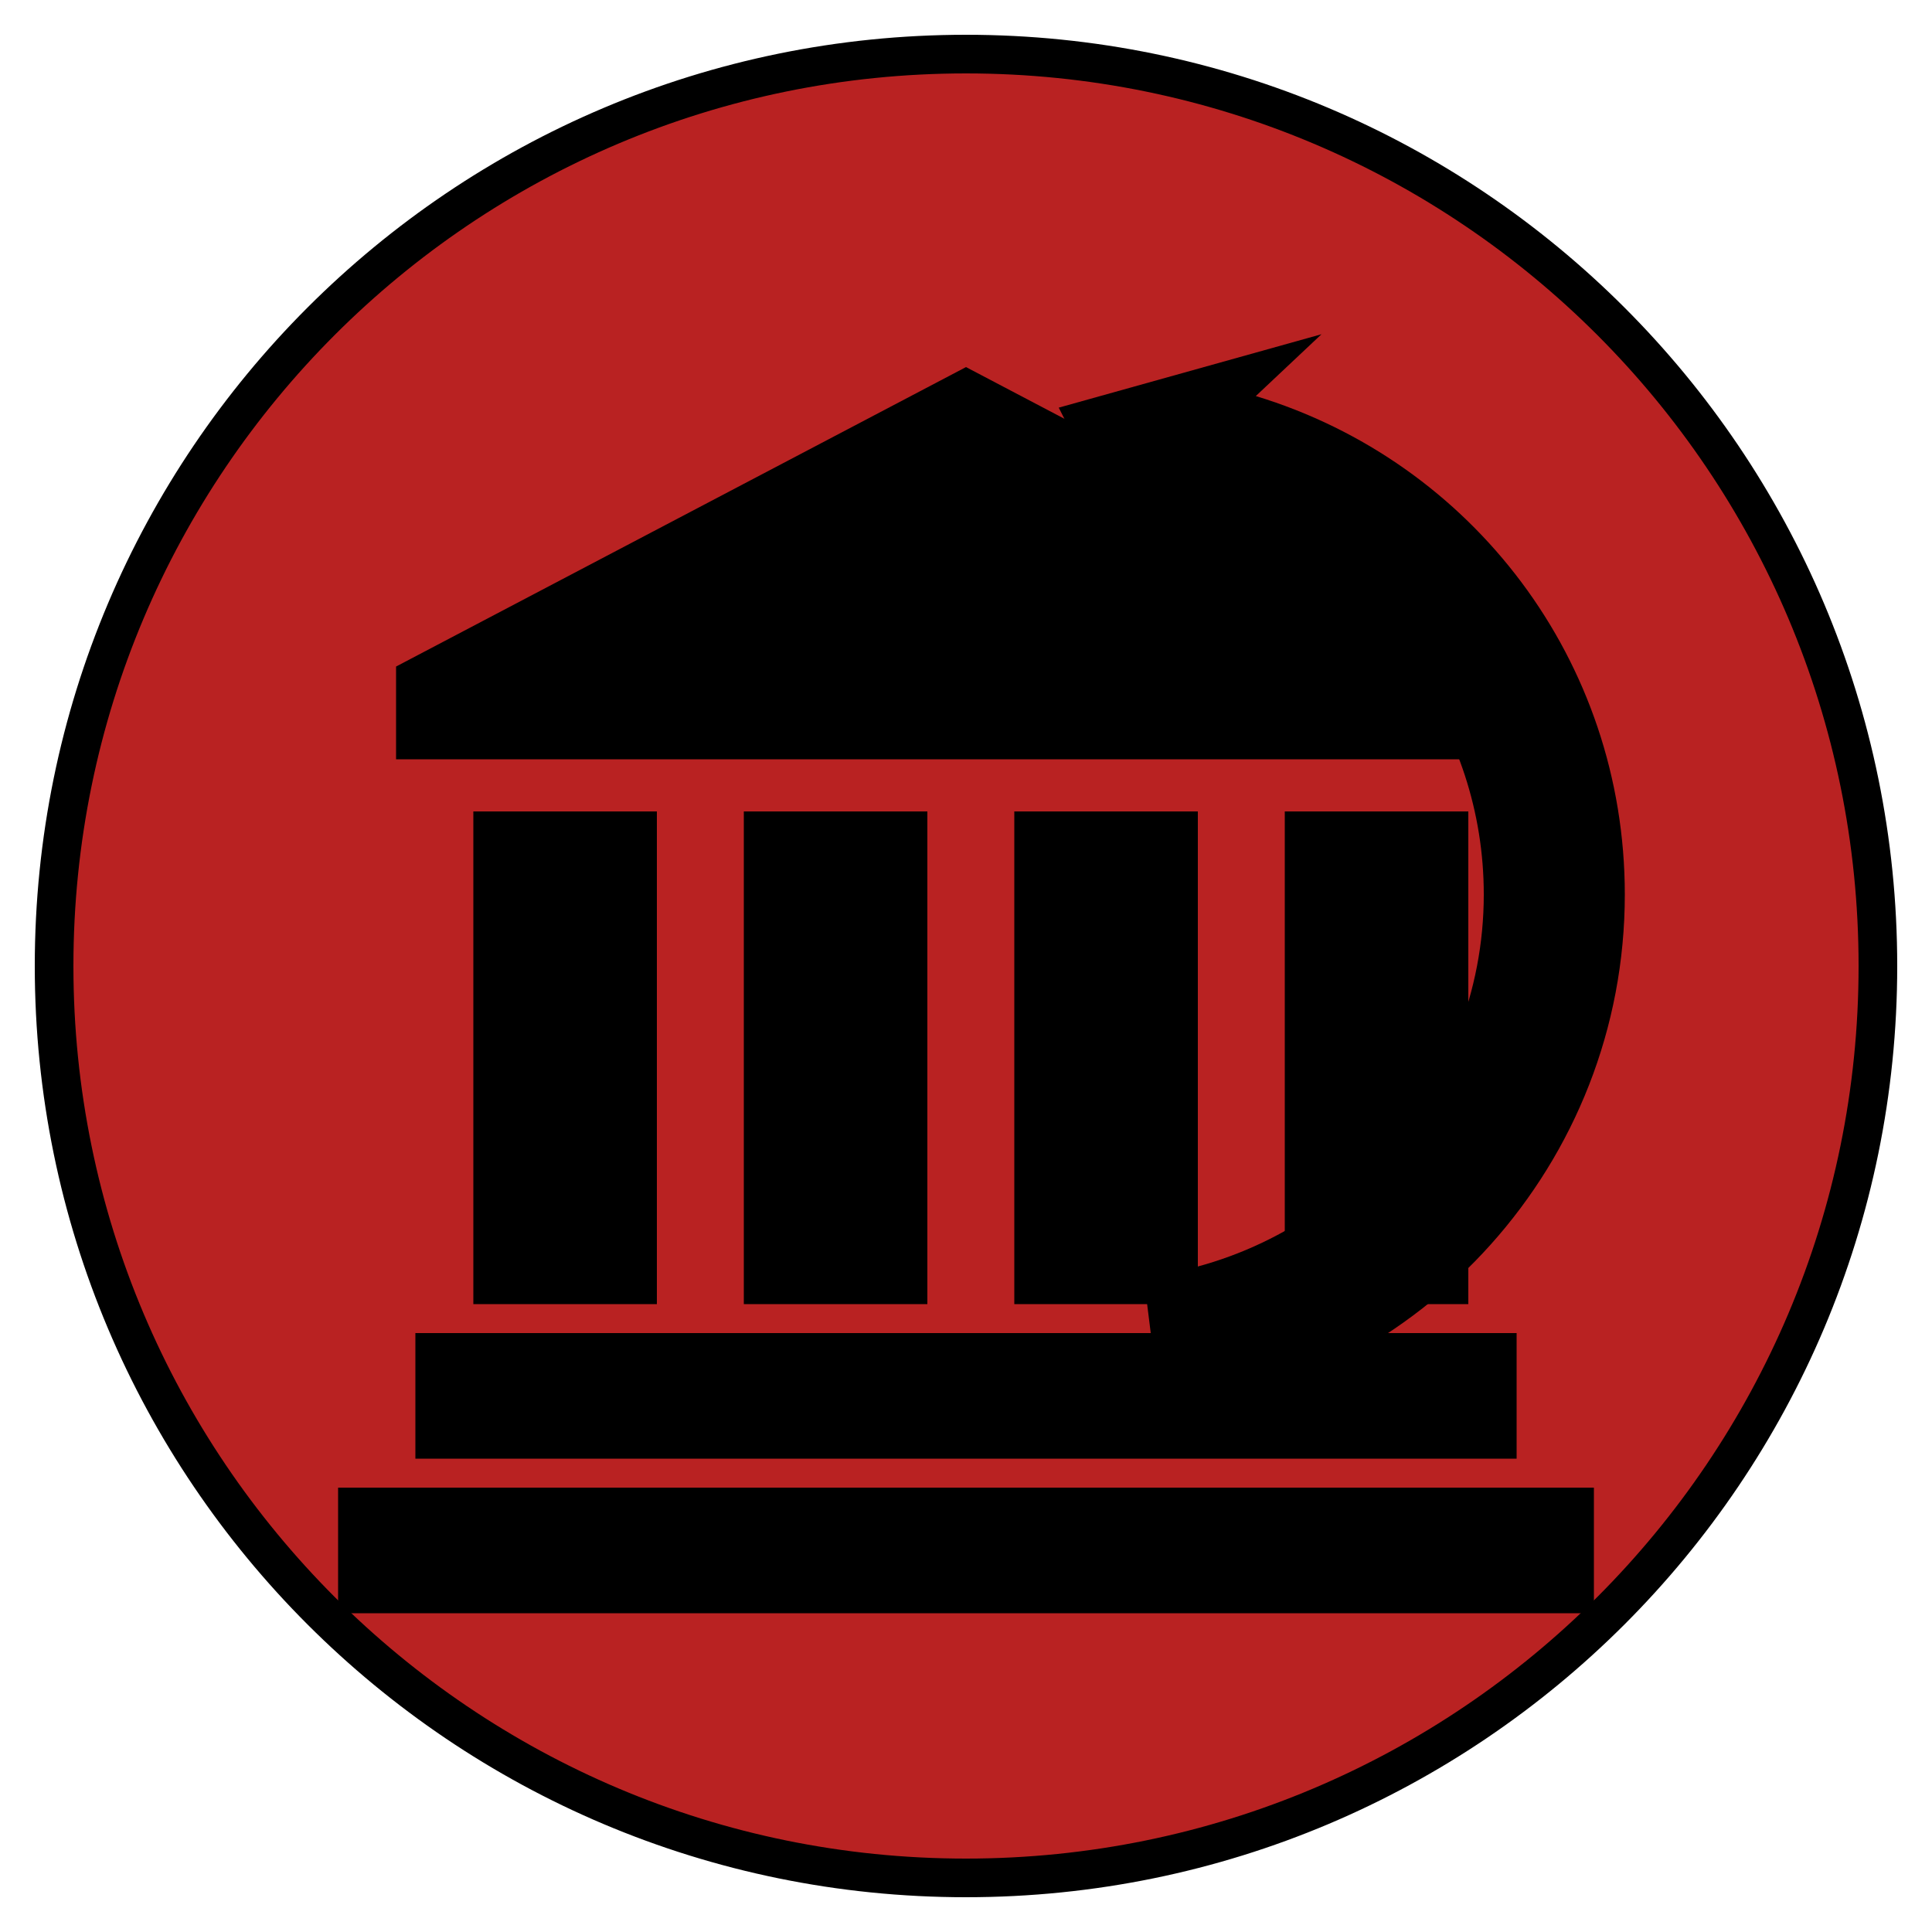
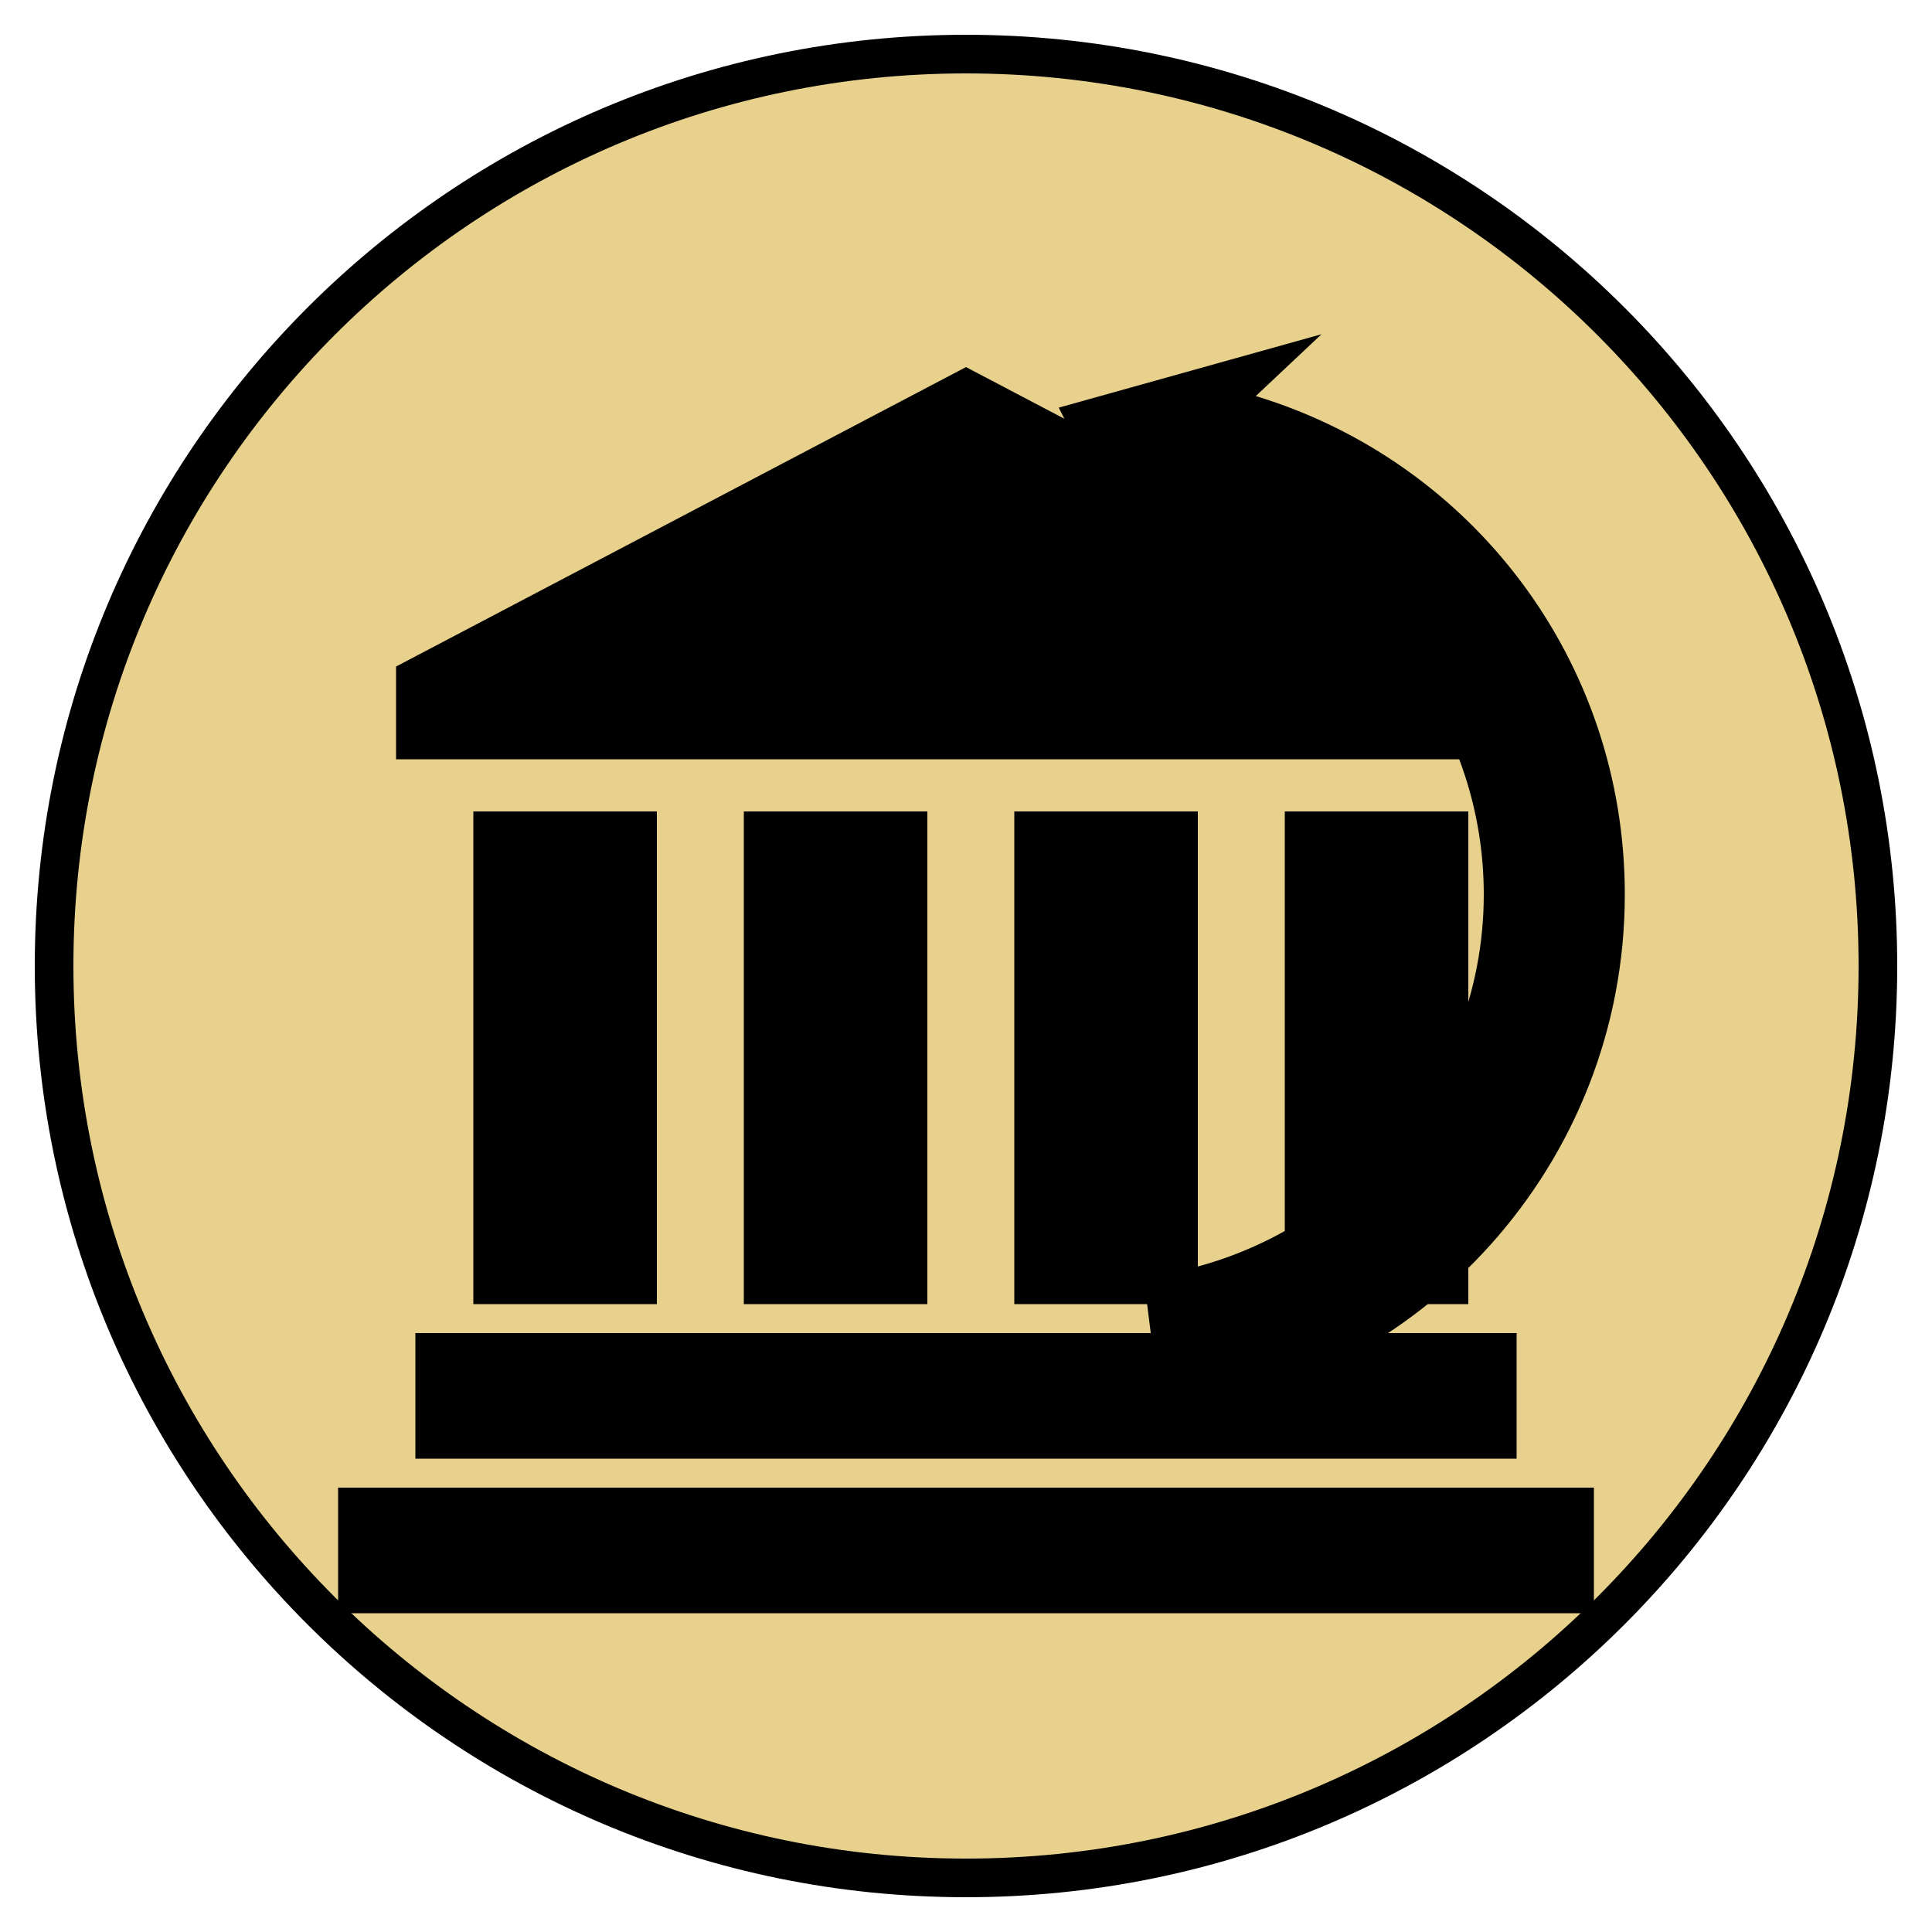
<svg xmlns="http://www.w3.org/2000/svg" width="1000" height="1000" viewBox="0 0 1000 1000">
-   <circle cx="500" cy="500" r="472" fill="#b92222" stroke="#000000" stroke-width="20" />
+   <circle cx="500" cy="500" r="472" fill="#E8D18C" stroke="#000000" stroke-width="20" />
  <path fill="#000000" d="M500 190L205 345v48h590v-48L500 190zM245 420h95v255h-95zm140 0h95v255h-95zm140 0h95v255h-95zm140 0h95v255h-95zM215 690h570v65H215zM175 770h650v65H175z" />
  <path fill="#000000" d="M650 205c112 34 191 137 191 258 0 139-105 254-240 270l-9-72c99-12 176-97 176-198 0-86-55-160-132-187l-24 61-64-126 136-38z" />
</svg>
